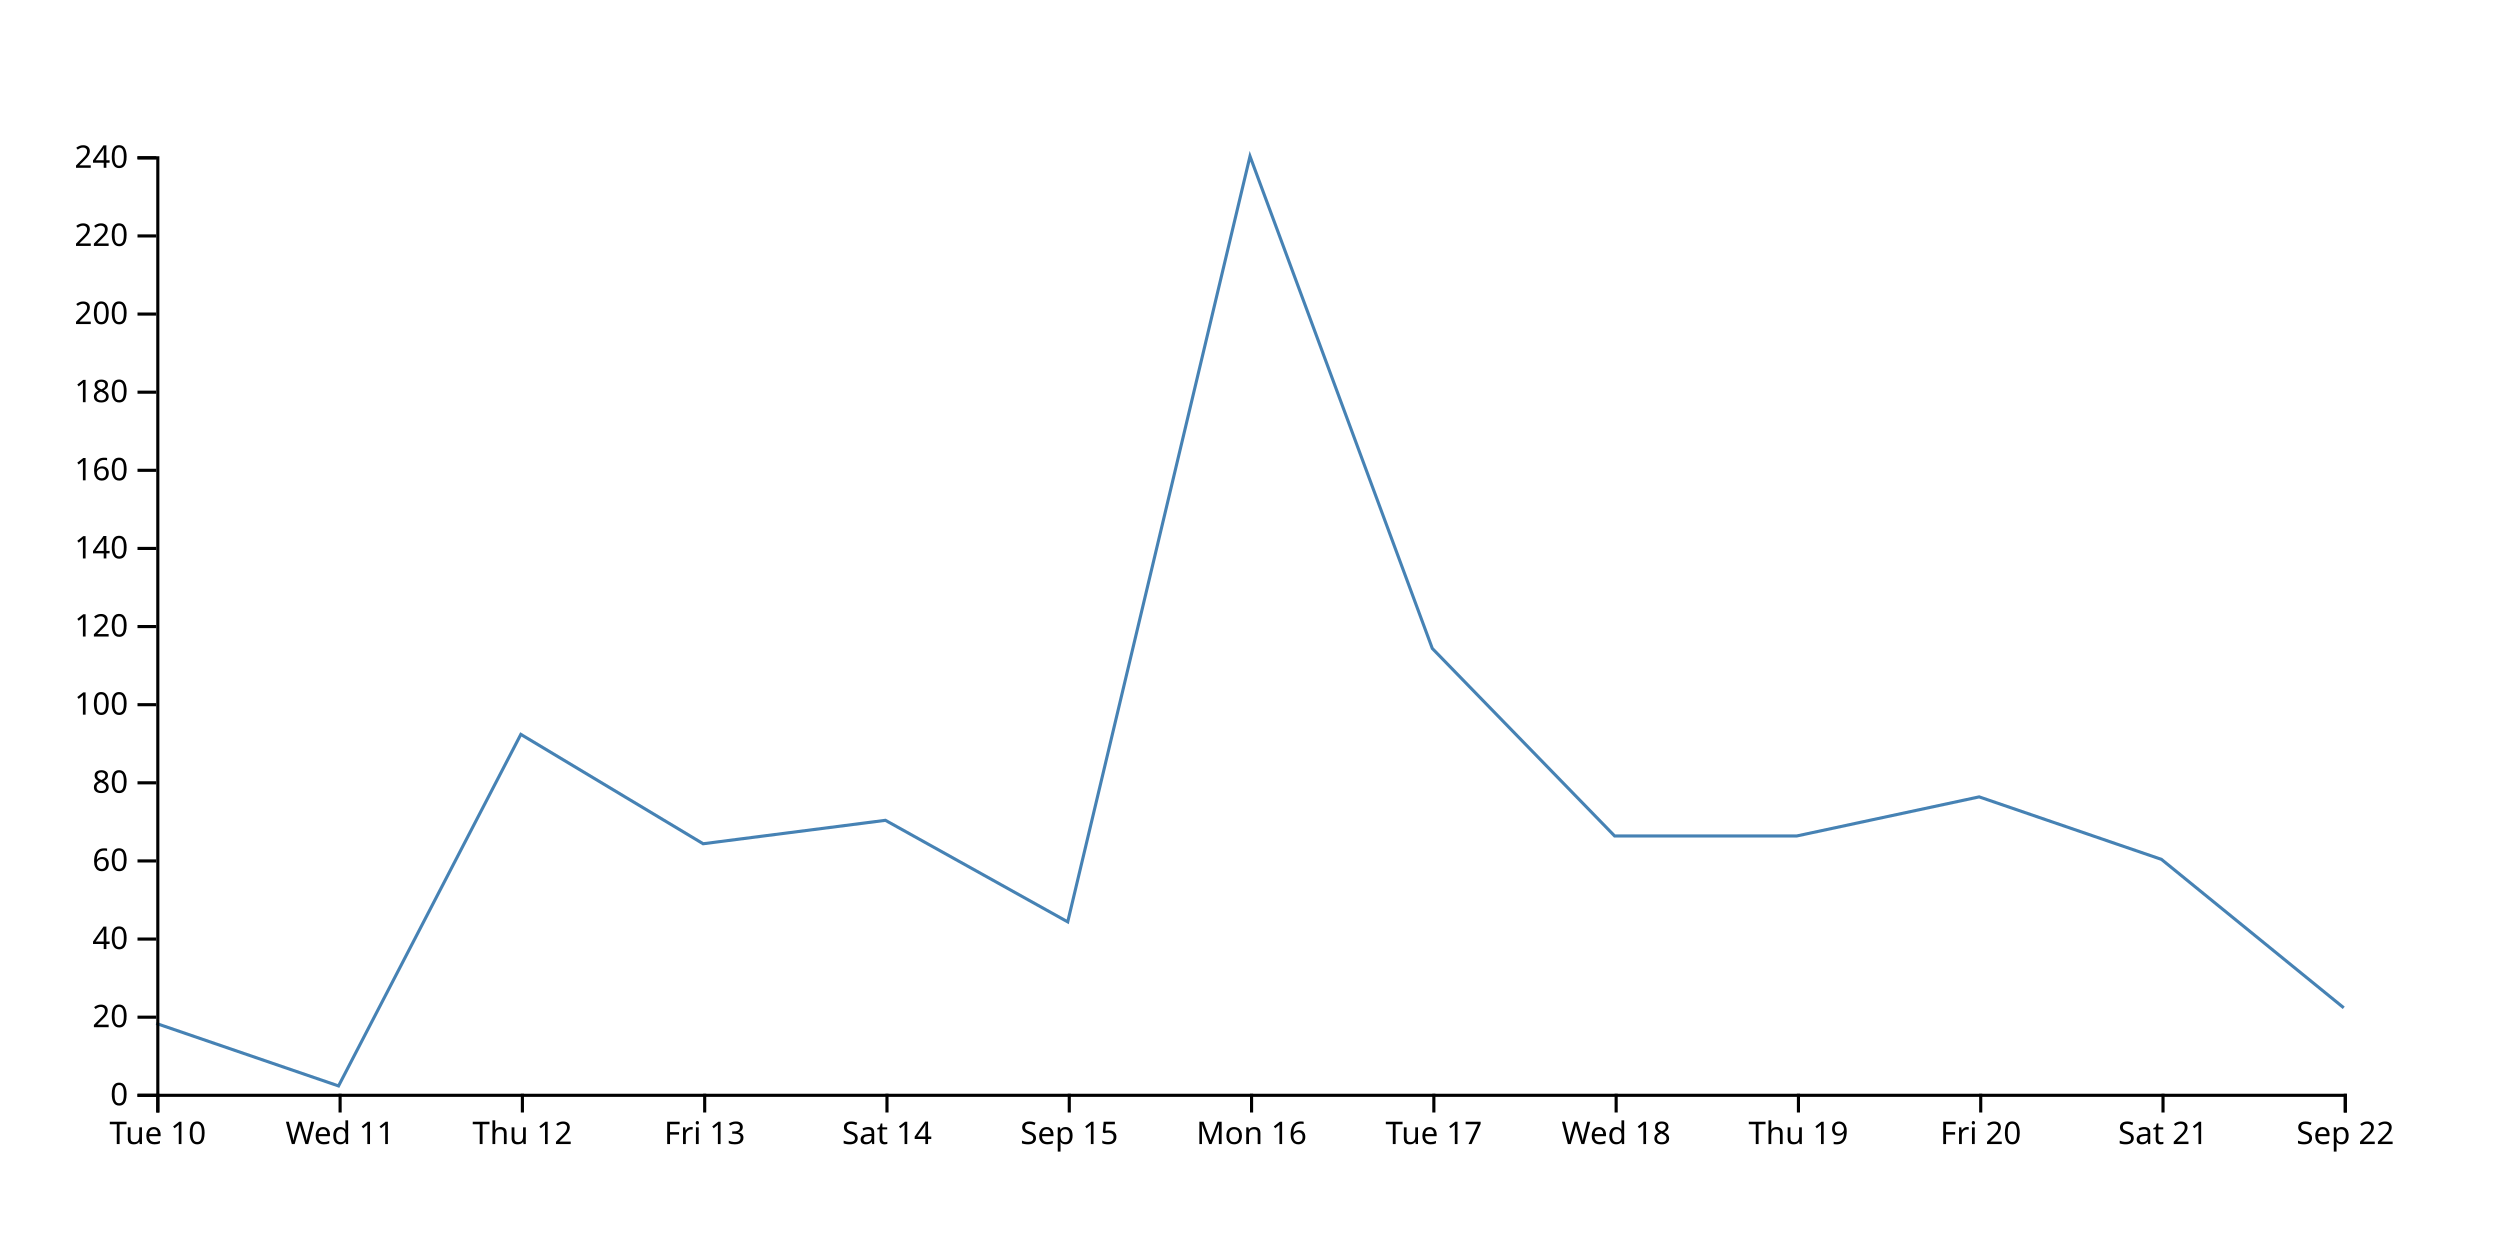
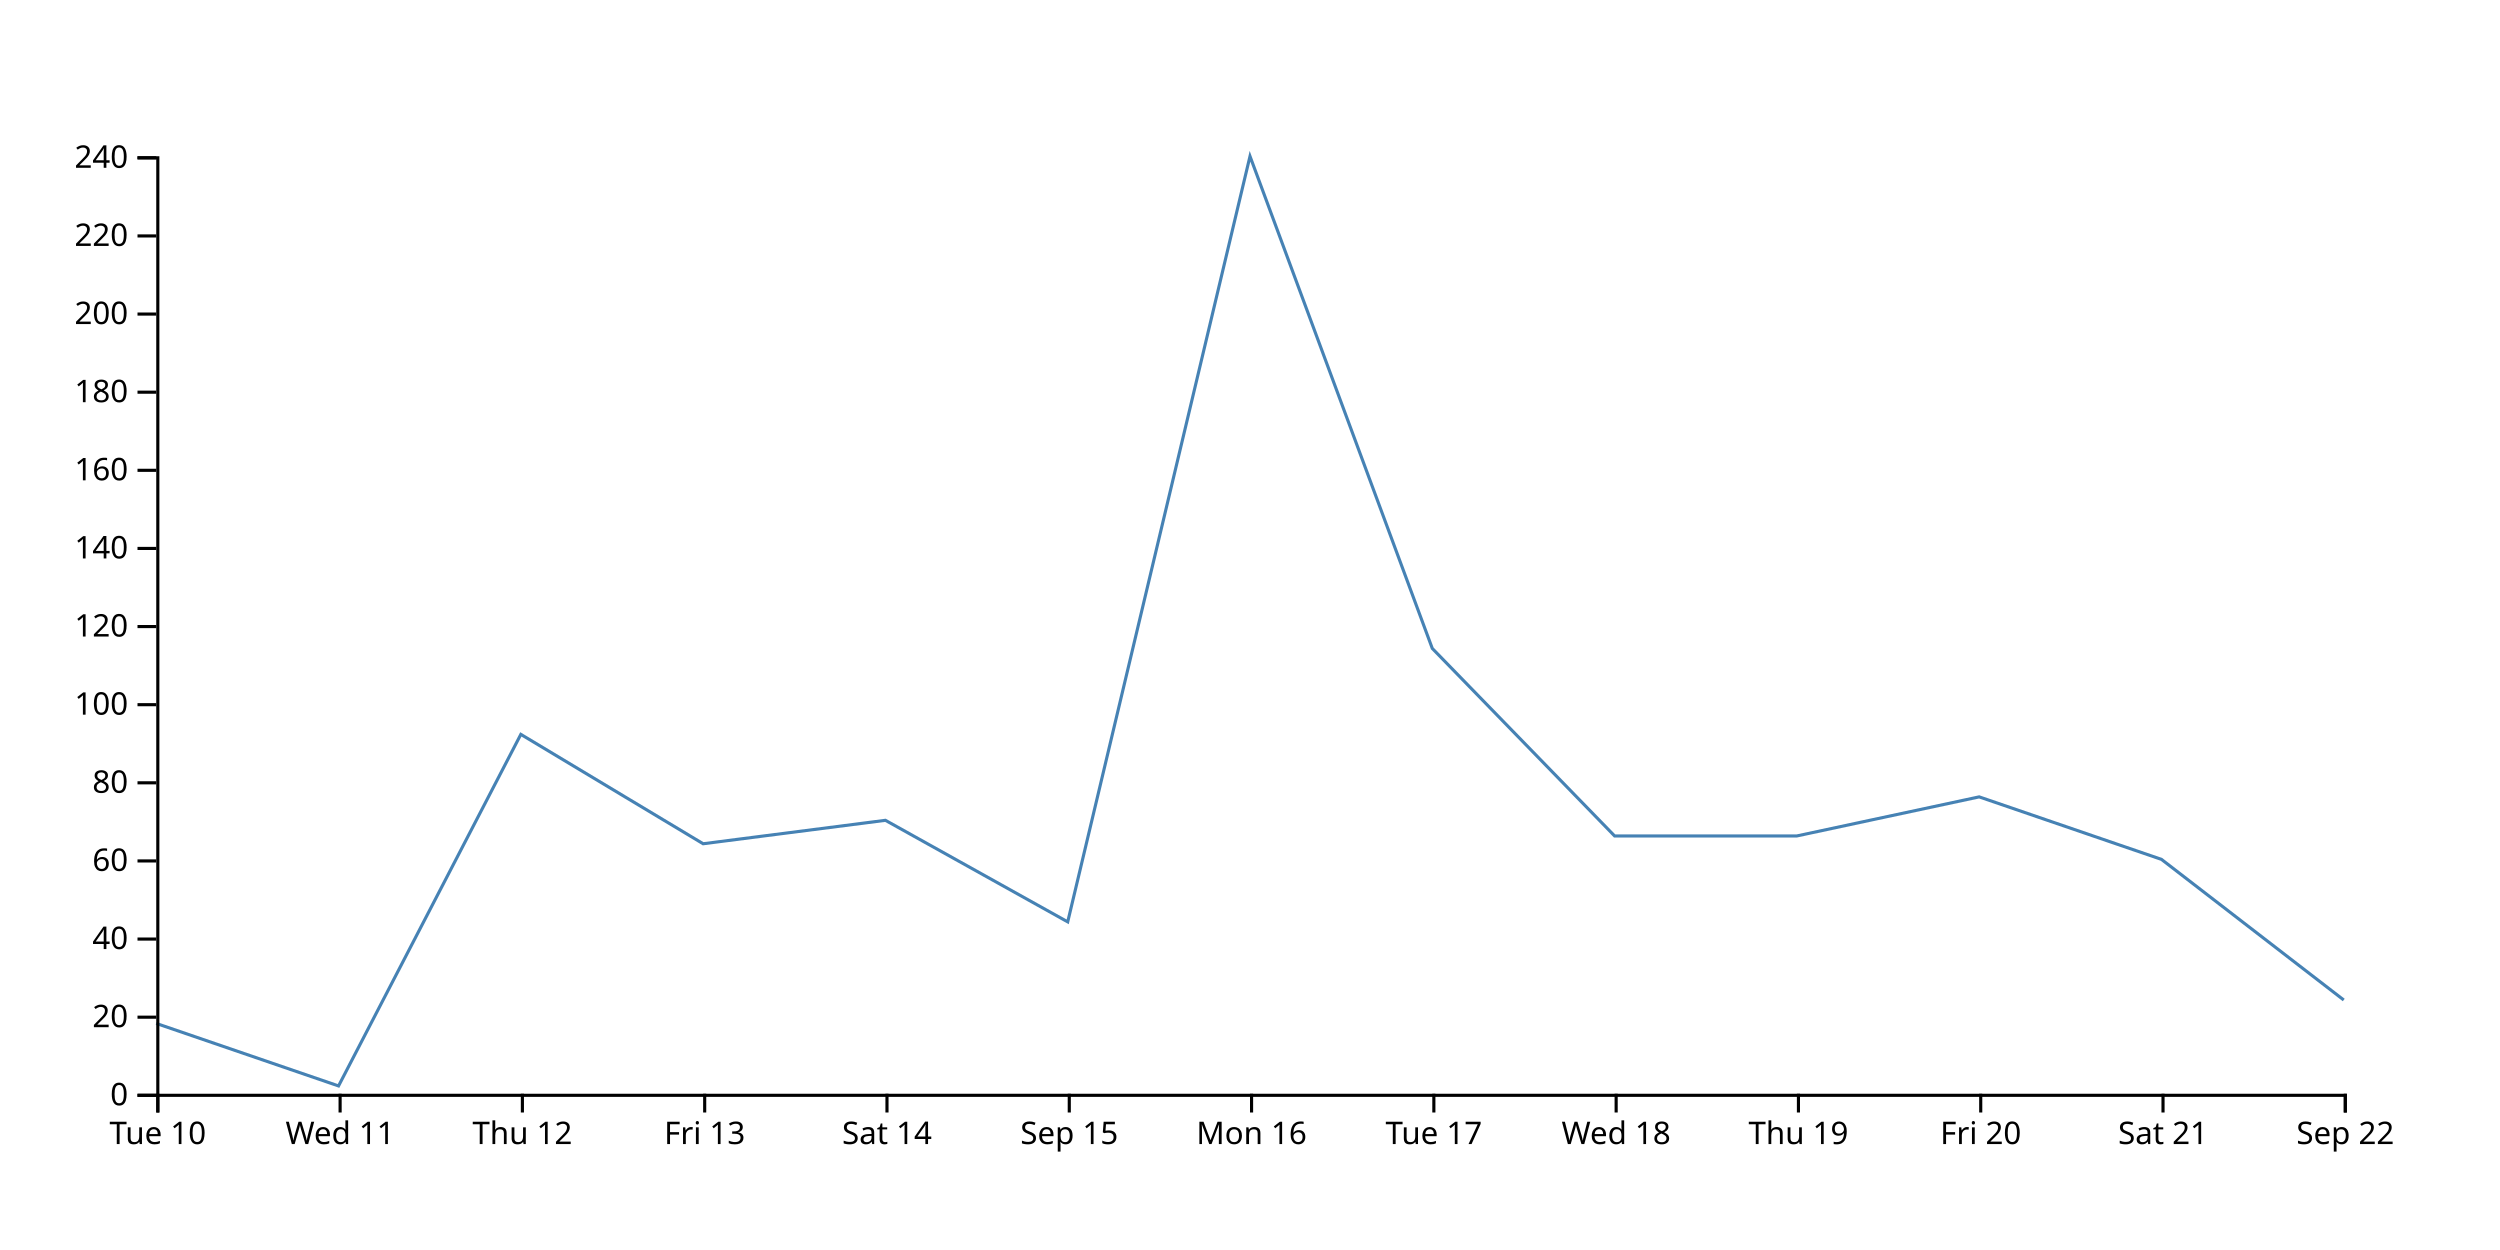
<svg xmlns="http://www.w3.org/2000/svg" width="800" height="400">
-   <path d="M750,322.5L691.667,275L633.333,255L575,267.5L516.667,267.5L458.333,207.5L400,50L341.667,295L283.333,262.5L225,270L166.667,235L108.333,347.5L50,327.5" fill="none" stroke="steelblue" />
+   <path d="M750,320L691.667,275L633.333,255L575,267.5L516.667,267.5L458.333,207.5L400,50L341.667,295L283.333,262.5L225,270L166.667,235L108.333,347.5L50,327.5" fill="none" stroke="steelblue" />
  <g transform="translate(0,350)" fill="none" font-size="10" font-family="sans-serif" text-anchor="middle">
    <path class="domain" stroke="currentColor" d="M50.5,6V0.5H750.5V6" />
    <g class="tick" opacity="1" transform="translate(50.5,0)">
      <line stroke="currentColor" y2="6" />
      <text fill="currentColor" y="9" dy="0.71em">Tue 10</text>
    </g>
    <g class="tick" opacity="1" transform="translate(108.8333,0)">
      <line stroke="currentColor" y2="6" />
      <text fill="currentColor" y="9" dy="0.71em">Wed 11</text>
    </g>
    <g class="tick" opacity="1" transform="translate(167.1667,0)">
      <line stroke="currentColor" y2="6" />
      <text fill="currentColor" y="9" dy="0.71em">Thu 12</text>
    </g>
    <g class="tick" opacity="1" transform="translate(225.5,0)">
      <line stroke="currentColor" y2="6" />
      <text fill="currentColor" y="9" dy="0.71em">Fri 13</text>
    </g>
    <g class="tick" opacity="1" transform="translate(283.8333,0)">
      <line stroke="currentColor" y2="6" />
      <text fill="currentColor" y="9" dy="0.71em">Sat 14</text>
    </g>
    <g class="tick" opacity="1" transform="translate(342.1667,0)">
      <line stroke="currentColor" y2="6" />
      <text fill="currentColor" y="9" dy="0.71em">Sep 15</text>
    </g>
    <g class="tick" opacity="1" transform="translate(400.5,0)">
      <line stroke="currentColor" y2="6" />
      <text fill="currentColor" y="9" dy="0.71em">Mon 16</text>
    </g>
    <g class="tick" opacity="1" transform="translate(458.8333,0)">
      <line stroke="currentColor" y2="6" />
      <text fill="currentColor" y="9" dy="0.71em">Tue 17</text>
    </g>
    <g class="tick" opacity="1" transform="translate(517.1667,0)">
      <line stroke="currentColor" y2="6" />
      <text fill="currentColor" y="9" dy="0.71em">Wed 18</text>
    </g>
    <g class="tick" opacity="1" transform="translate(575.5,0)">
      <line stroke="currentColor" y2="6" />
      <text fill="currentColor" y="9" dy="0.71em">Thu 19</text>
    </g>
    <g class="tick" opacity="1" transform="translate(633.8333,0)">
      <line stroke="currentColor" y2="6" />
      <text fill="currentColor" y="9" dy="0.71em">Fri 20</text>
    </g>
    <g class="tick" opacity="1" transform="translate(692.1667,0)">
      <line stroke="currentColor" y2="6" />
      <text fill="currentColor" y="9" dy="0.71em">Sat 21</text>
    </g>
    <g class="tick" opacity="1" transform="translate(750.5,0)">
      <line stroke="currentColor" y2="6" />
      <text fill="currentColor" y="9" dy="0.71em">Sep 22</text>
    </g>
  </g>
  <g transform="translate(50,0)" fill="none" font-size="10" font-family="sans-serif" text-anchor="end">
    <path class="domain" stroke="currentColor" d="M-6,350.5H0.5V50.5H-6" />
    <g class="tick" opacity="1" transform="translate(0,350.5)">
      <line stroke="currentColor" x2="-6" />
      <text fill="currentColor" x="-9" dy="0.32em">0</text>
    </g>
    <g class="tick" opacity="1" transform="translate(0,325.5)">
      <line stroke="currentColor" x2="-6" />
      <text fill="currentColor" x="-9" dy="0.32em">20</text>
    </g>
    <g class="tick" opacity="1" transform="translate(0,300.5)">
      <line stroke="currentColor" x2="-6" />
      <text fill="currentColor" x="-9" dy="0.32em">40</text>
    </g>
    <g class="tick" opacity="1" transform="translate(0,275.5)">
      <line stroke="currentColor" x2="-6" />
      <text fill="currentColor" x="-9" dy="0.32em">60</text>
    </g>
    <g class="tick" opacity="1" transform="translate(0,250.5)">
      <line stroke="currentColor" x2="-6" />
      <text fill="currentColor" x="-9" dy="0.32em">80</text>
    </g>
    <g class="tick" opacity="1" transform="translate(0,225.5)">
      <line stroke="currentColor" x2="-6" />
      <text fill="currentColor" x="-9" dy="0.32em">100</text>
    </g>
    <g class="tick" opacity="1" transform="translate(0,200.5)">
      <line stroke="currentColor" x2="-6" />
      <text fill="currentColor" x="-9" dy="0.32em">120</text>
    </g>
    <g class="tick" opacity="1" transform="translate(0,175.5)">
      <line stroke="currentColor" x2="-6" />
      <text fill="currentColor" x="-9" dy="0.32em">140</text>
    </g>
    <g class="tick" opacity="1" transform="translate(0,150.5)">
      <line stroke="currentColor" x2="-6" />
      <text fill="currentColor" x="-9" dy="0.32em">160</text>
    </g>
    <g class="tick" opacity="1" transform="translate(0,125.5)">
      <line stroke="currentColor" x2="-6" />
      <text fill="currentColor" x="-9" dy="0.32em">180</text>
    </g>
    <g class="tick" opacity="1" transform="translate(0,100.5)">
      <line stroke="currentColor" x2="-6" />
      <text fill="currentColor" x="-9" dy="0.32em">200</text>
    </g>
    <g class="tick" opacity="1" transform="translate(0,75.5)">
      <line stroke="currentColor" x2="-6" />
      <text fill="currentColor" x="-9" dy="0.32em">220</text>
    </g>
    <g class="tick" opacity="1" transform="translate(0,50.5)">
      <line stroke="currentColor" x2="-6" />
      <text fill="currentColor" x="-9" dy="0.32em">240</text>
    </g>
  </g>
</svg>
